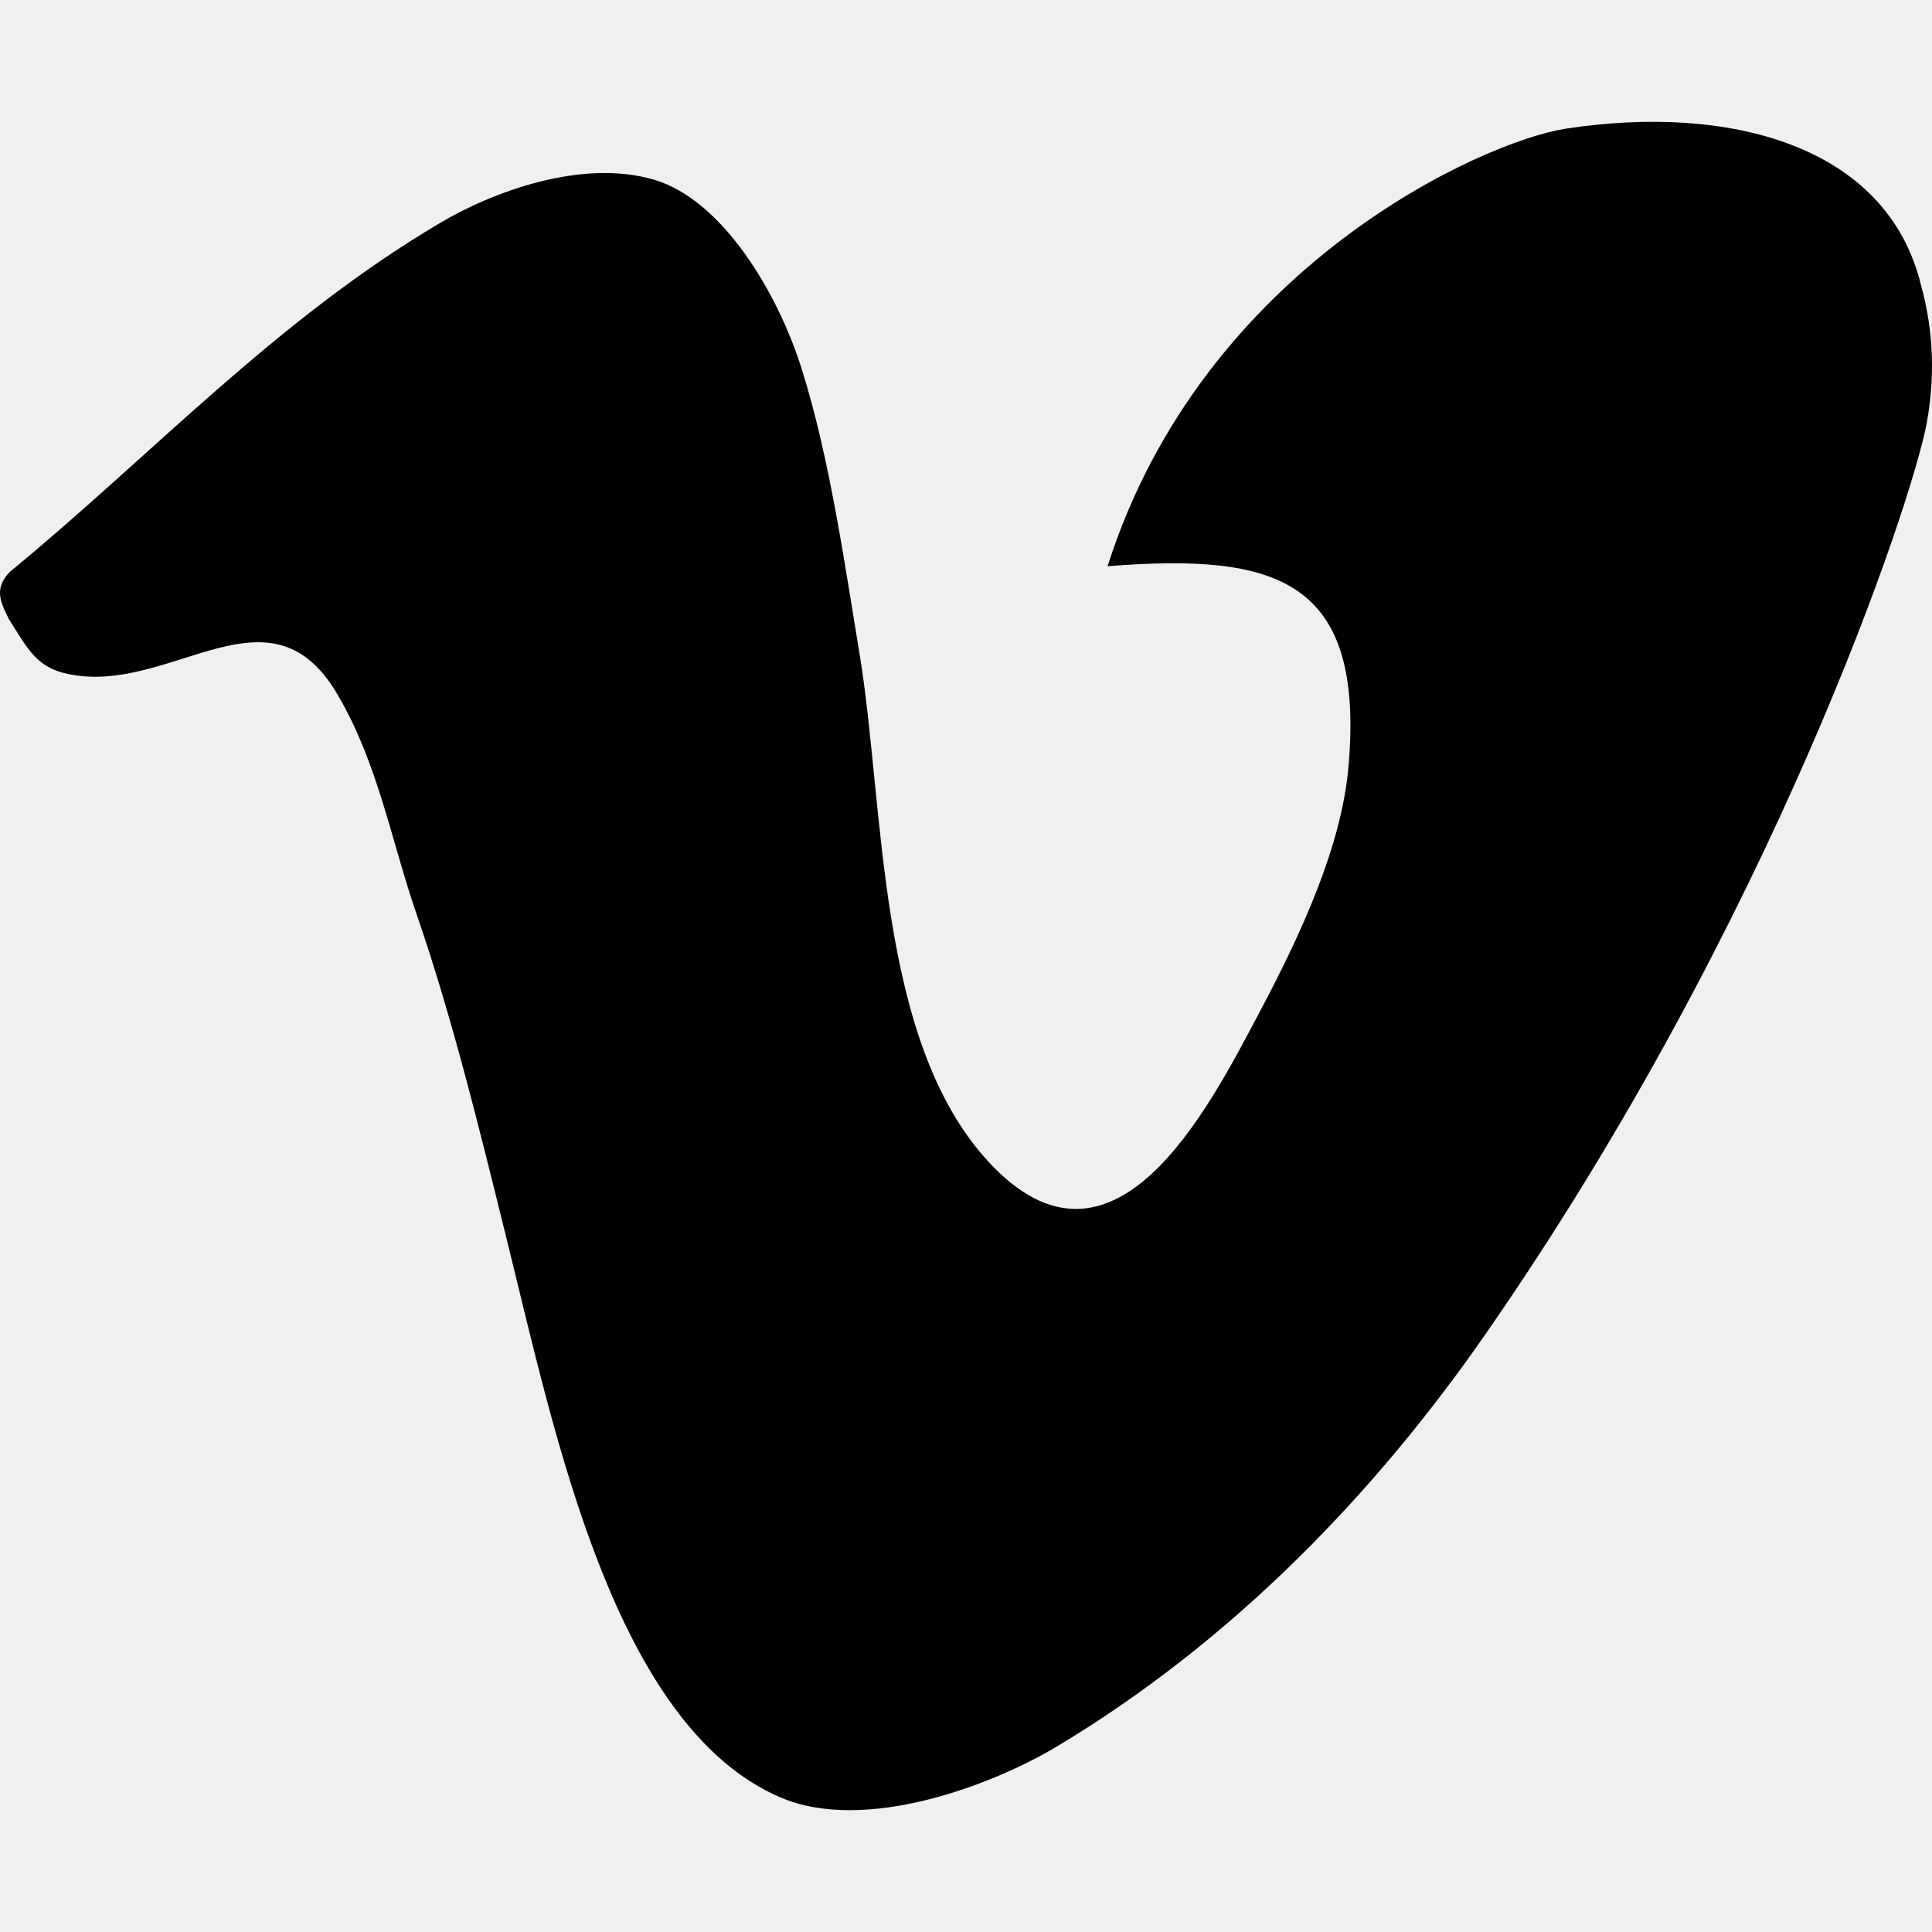
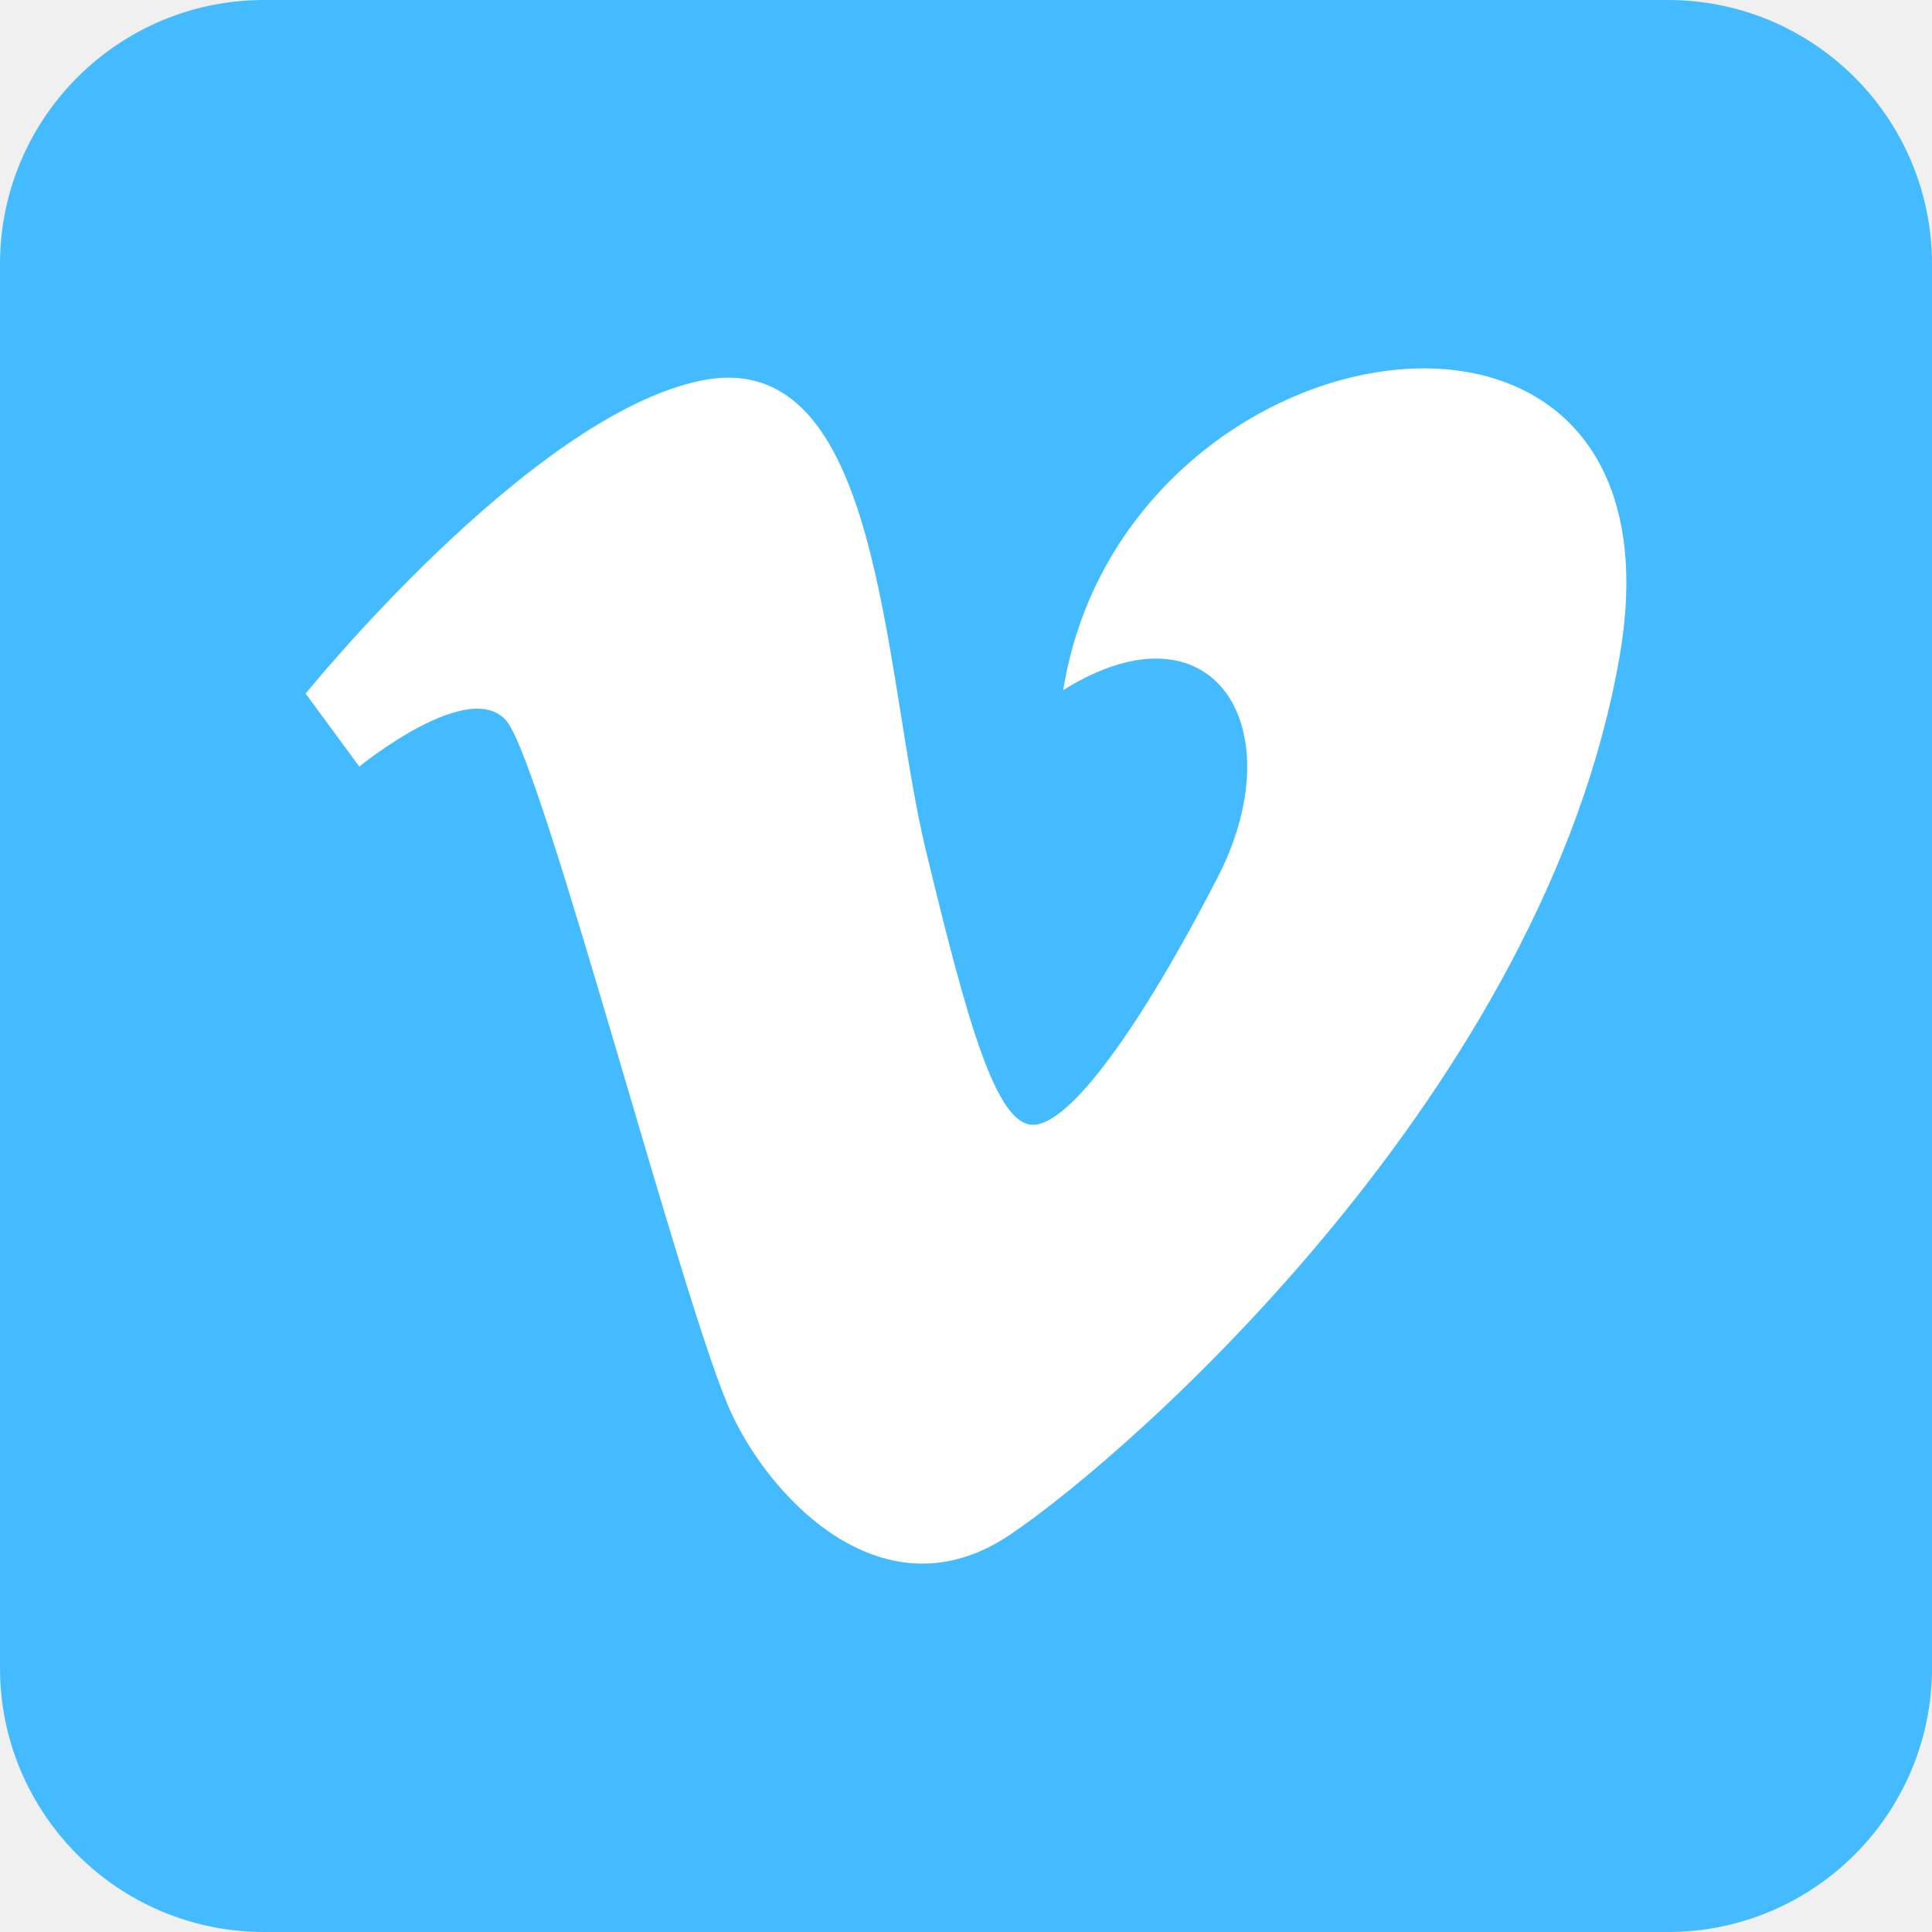
- <svg xmlns="http://www.w3.org/2000/svg" version="1.1" id="Capa_1" x="0px" y="0px" viewBox="0 0 476.685 476.685" style="enable-background:new 0 0 476.685 476.685;" xml:space="preserve">
-   <g id="vimeo_2_">
-     <path d="M474.018,70.542c-8.389-35.016-47.869-44.913-87.74-38.788c-20.449,3.188-89.483,34.034-113.004,107.946   c41.616-3.258,63.454,3.024,59.447,49.403c-1.698,19.435-11.346,40.696-22.194,61.092c-12.47,23.544-35.929,69.688-66.633,36.449   c-27.653-29.988-25.532-87.239-31.829-125.411c-3.569-21.464-7.295-48.093-14.23-70.108c-5.923-18.971-19.624-41.773-36.38-46.769   c-17.973-5.291-40.185,3.048-53.213,10.85C67.668,79.293,37.274,112.478,2.438,141.088c-4.396,4.473-1.793,8.23-0.313,11.558   c5.003,7.832,6.936,12.585,16.476,13.981c24.767,3.678,48.319-23.373,64.731,4.824c10.039,17.16,13.171,35.981,19.578,54.467   c8.526,24.768,15.149,51.641,22.163,80.063c11.894,48.031,26.404,119.832,67.477,137.499c20.917,8.946,52.37-3.047,68.285-12.61   c43.177-25.889,78.293-62.245,105.616-101.594c71.107-102.328,105.197-205.146,108.904-224.73   C477.991,90.352,476.262,78.638,474.018,70.542z" />
+ <svg xmlns="http://www.w3.org/2000/svg" height="512px" id="Layer_1" style="enable-background:new 0 0 512 512;" version="1.1" viewBox="0 0 512 512" width="512px" xml:space="preserve">
+   <defs id="defs19" />
+   <g id="g3021" />
+   <g id="Layer_1_1_" />
+   <g id="Layer_1_1_-7" transform="translate(-819.672,-61.92999)" />
+   <g id="g2989">
+     <rect height="512" id="rect2989" rx="70" ry="70" style="fill:#44bbff;fill-opacity:1;stroke:none" transform="scale(-1,-1)" width="512" x="-512" y="-512" />
+     <path d="m 134.305,191.164 c 9.771,11.983 47.078,156.678 59.531,183.369 10.869,23.408 40.851,54.354 73.73,32.254 32.86,-22.1 142.133,-118.862 161.693,-233.132 19.543,-114.233 -131.496,-90.304 -147.495,9.221 39.987,-24.9 61.331,10.117 40.869,49.763 -20.425,39.608 -39.088,65.44 -48.861,65.44 -9.754,0 -17.257,-26.505 -28.433,-72.832 C 233.786,177.352 233.857,91.079 185.826,100.86 140.53,110.081 81,183.811 81,183.811 l 14.217,19.336 c 0,0 29.316,-23.968 39.088,-11.983 z" id="Oval-1" style="fill:#ffffff" />
  </g>
-   <g>
- </g>
-   <g>
- </g>
-   <g>
- </g>
-   <g>
- </g>
-   <g>
- </g>
-   <g>
- </g>
-   <g>
- </g>
-   <g>
- </g>
-   <g>
- </g>
-   <g>
- </g>
-   <g>
- </g>
-   <g>
- </g>
-   <g>
- </g>
-   <g>
- </g>
-   <g>
- </g>
</svg>
